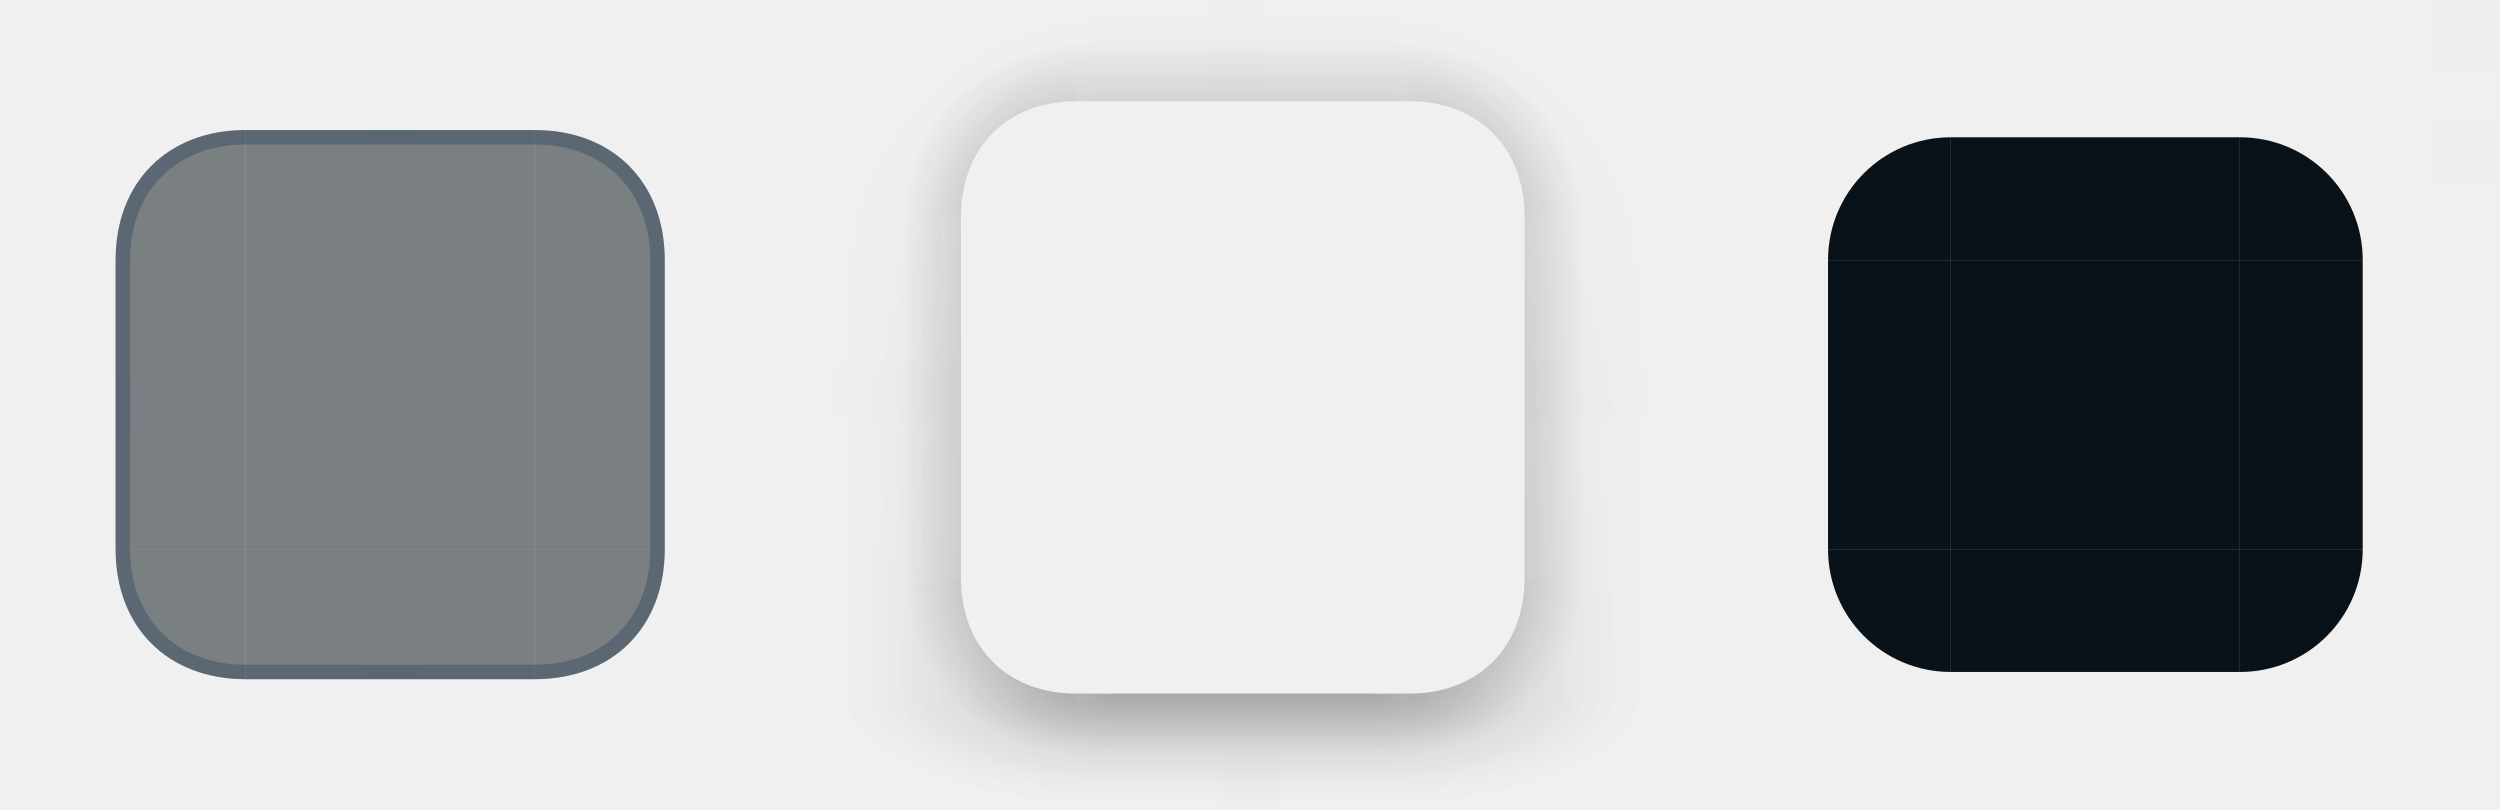
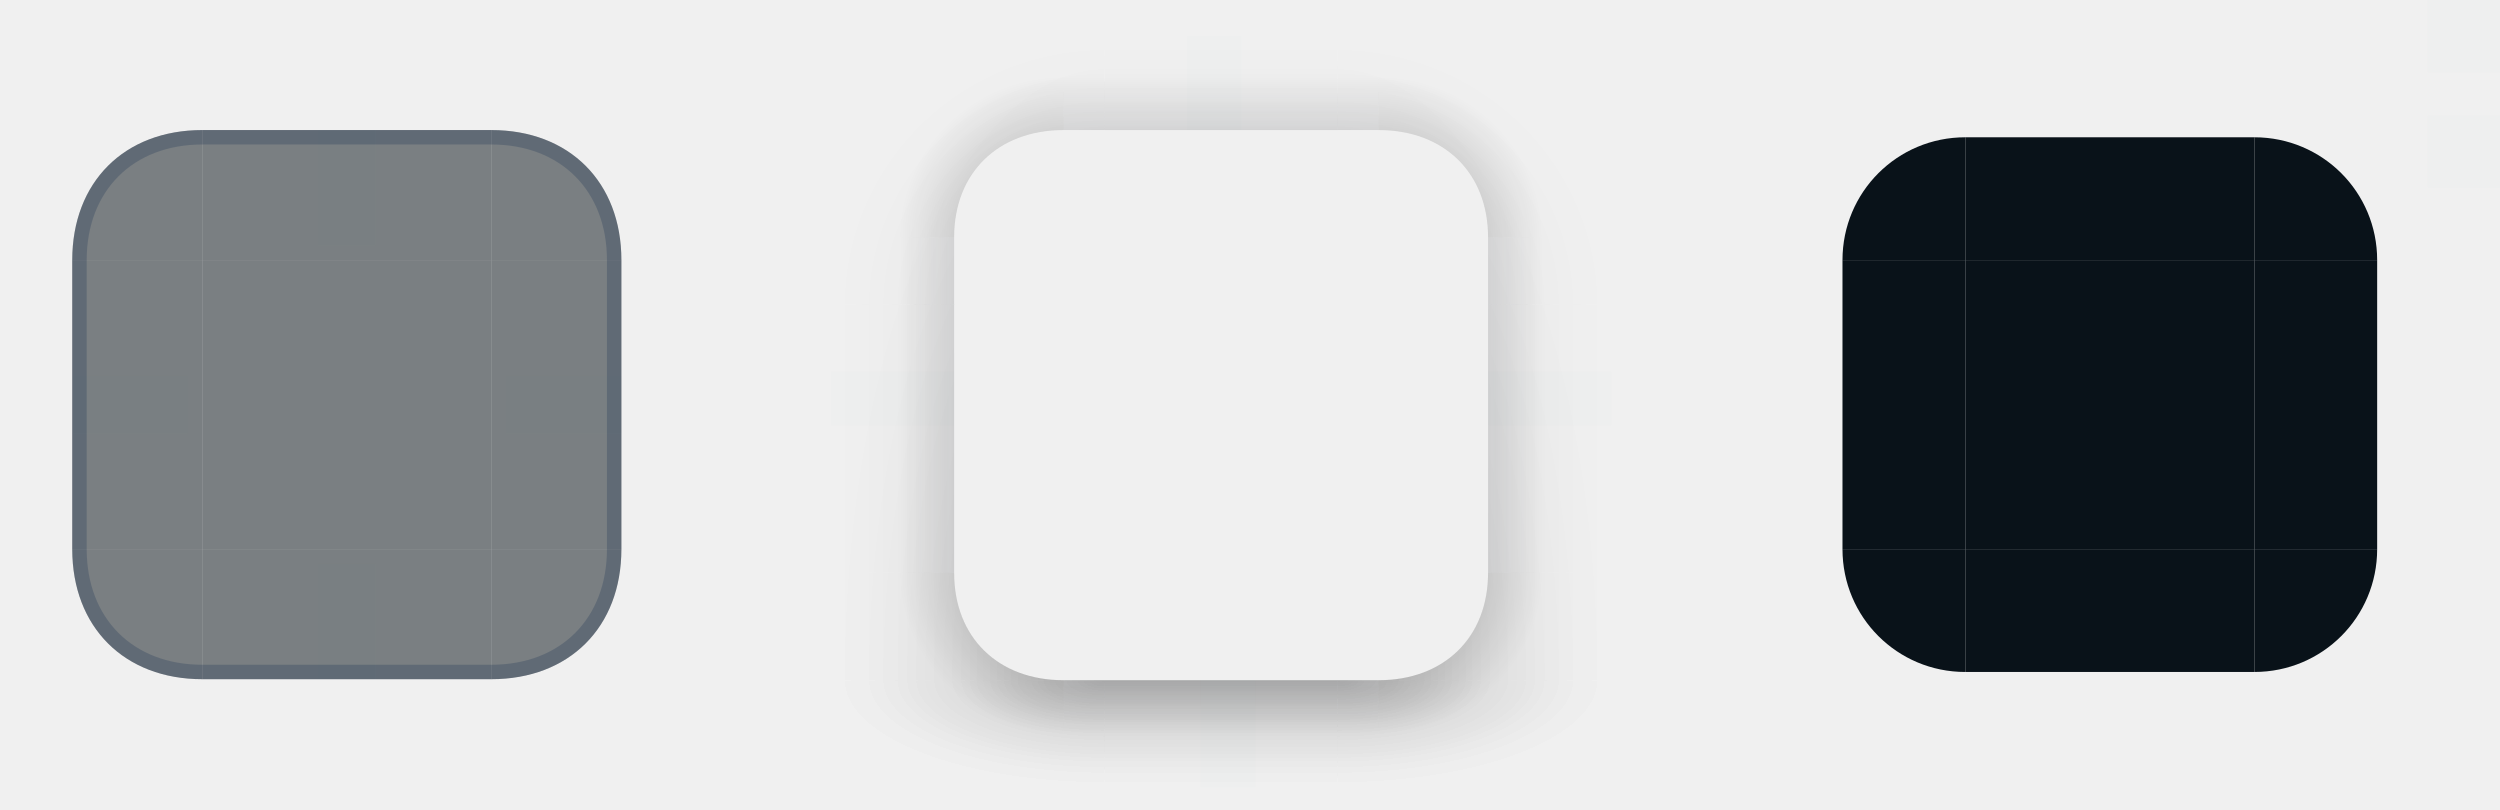
<svg xmlns="http://www.w3.org/2000/svg" xmlns:xlink="http://www.w3.org/1999/xlink" width="173" height="56" viewBox="0 0 173 56" id="svg2" version="1.1">
  <style type="text/css" id="current-color-scheme" />
  <defs id="defs4">
    <linearGradient id="linearGradient9701">
      <stop id="stop9697" offset="0" style="stop-color:#1f222d;stop-opacity:1" />
      <stop id="stop9699" offset="1" style="stop-color:#000000;stop-opacity:0;" />
    </linearGradient>
    <linearGradient id="linearGradient982">
      <stop style="stop-color:#000000;stop-opacity:1" offset="0" id="stop978" />
      <stop id="stop984" offset="0.667" style="stop-color:#000000;stop-opacity:1" />
      <stop style="stop-color:#000000;stop-opacity:0.502" offset="0.733" id="stop976" />
      <stop id="stop975" offset="0.8" style="stop-color:#000000;stop-opacity:0.051" />
      <stop style="stop-color:#000000;stop-opacity:0;" offset="1" id="stop980" />
    </linearGradient>
    <style type="text/css" id="style22" />
    <linearGradient xlink:href="#linearGradient4776" id="linearGradient3775" gradientUnits="userSpaceOnUse" gradientTransform="translate(-213,-417)" x1="316" y1="98" x2="316" y2="82" />
    <linearGradient gradientUnits="userSpaceOnUse" y2="82" x2="316" y1="98" x1="316" id="linearGradient4829" xlink:href="#linearGradient4776" />
    <radialGradient r="6" fy="238.957" fx="49.043" cy="238.957" cx="49.043" gradientTransform="matrix(-2.2940536e-6,-2.666668,-2.666666,2.2940522e-6,956.2191,228.7805)" gradientUnits="userSpaceOnUse" id="radialGradient4756" xlink:href="#linearGradient4776" />
    <radialGradient r="6" fy="241.357" fx="46.643" cy="241.357" cx="46.643" gradientTransform="matrix(-5.6221754e-6,-4.000003,-3.999992,5.6221603e-6,1276.427,292.5702)" gradientUnits="userSpaceOnUse" id="radialGradient4720" xlink:href="#linearGradient4736" />
    <linearGradient y2="82" x2="316" y1="98" x1="316" gradientTransform="matrix(4,0,0,1,-965,0)" gradientUnits="userSpaceOnUse" id="linearGradient4855" xlink:href="#linearGradient4776" />
    <linearGradient y2="220.997" x2="65" y1="244.997" x1="65" gradientTransform="translate(229,-138.9966)" gradientUnits="userSpaceOnUse" id="linearGradient4859" xlink:href="#linearGradient4736" />
    <linearGradient y2="82" x2="316" y1="98" x1="316" gradientTransform="translate(-213,-417)" gradientUnits="userSpaceOnUse" id="linearGradient4888" xlink:href="#linearGradient4776" />
    <linearGradient y2="82" x2="316" y1="98" x1="316" gradientUnits="userSpaceOnUse" id="linearGradient4886" xlink:href="#linearGradient4776" />
    <radialGradient r="6" fy="238.957" fx="49.043" cy="238.957" cx="49.043" gradientTransform="matrix(-2.2940536e-6,-2.666668,-2.666666,2.2940522e-6,956.2191,228.7805)" gradientUnits="userSpaceOnUse" id="radialGradient4884" xlink:href="#linearGradient4776" />
    <radialGradient r="6" fy="241.357" fx="46.643" cy="241.357" cx="46.643" gradientTransform="matrix(-5.6221754e-6,-4.000003,-3.999992,5.6221603e-6,1276.427,292.5702)" gradientUnits="userSpaceOnUse" id="radialGradient4882" xlink:href="#linearGradient4736" />
    <linearGradient y2="82" x2="316" y1="98" x1="316" gradientTransform="matrix(4,0,0,1,-965,0)" gradientUnits="userSpaceOnUse" id="linearGradient4900" xlink:href="#linearGradient4776" />
    <linearGradient y2="220.997" x2="65" y1="244.997" x1="65" gradientTransform="translate(229,-138.9966)" gradientUnits="userSpaceOnUse" id="linearGradient4898" xlink:href="#linearGradient4736" />
    <linearGradient y2="82" x2="316" y1="98" x1="316" gradientTransform="matrix(4,0,0,1,-965,0)" gradientUnits="userSpaceOnUse" id="linearGradient4912" xlink:href="#linearGradient4776" />
    <linearGradient y2="220.997" x2="65" y1="244.997" x1="65" gradientTransform="translate(229,-138.9966)" gradientUnits="userSpaceOnUse" id="linearGradient4910" xlink:href="#linearGradient4736" />
    <linearGradient y2="82" x2="316" y1="98" x1="316" gradientTransform="translate(-213,-417)" gradientUnits="userSpaceOnUse" id="linearGradient4930" xlink:href="#linearGradient4776" />
    <linearGradient y2="82" x2="316" y1="98" x1="316" gradientUnits="userSpaceOnUse" id="linearGradient4928-7" xlink:href="#linearGradient4776" />
    <radialGradient r="6" fy="238.957" fx="49.043" cy="238.957" cx="49.043" gradientTransform="matrix(-2.2940536e-6,-2.666668,-2.666666,2.2940522e-6,956.2191,228.7805)" gradientUnits="userSpaceOnUse" id="radialGradient4926" xlink:href="#linearGradient4776" />
    <radialGradient r="6" fy="241.357" fx="46.643" cy="241.357" cx="46.643" gradientTransform="matrix(-5.6221754e-6,-4.000003,-3.999992,5.6221603e-6,1276.427,292.5702)" gradientUnits="userSpaceOnUse" id="radialGradient4924-9" xlink:href="#linearGradient4736" />
    <linearGradient y2="82" x2="316" y1="98" x1="316" gradientTransform="translate(-213,-417)" gradientUnits="userSpaceOnUse" id="linearGradient4948-7" xlink:href="#linearGradient4776" />
    <linearGradient y2="82" x2="316" y1="98" x1="316" gradientUnits="userSpaceOnUse" id="linearGradient4946-4" xlink:href="#linearGradient4776" />
    <radialGradient r="6" fy="238.957" fx="49.043" cy="238.957" cx="49.043" gradientTransform="matrix(-2.2940536e-6,-2.666668,-2.666666,2.2940522e-6,956.2191,228.7805)" gradientUnits="userSpaceOnUse" id="radialGradient4944-9" xlink:href="#linearGradient4776" />
    <radialGradient r="6" fy="241.357" fx="46.643" cy="241.357" cx="46.643" gradientTransform="matrix(-5.6221754e-6,-4.000003,-3.999992,5.6221603e-6,1276.427,292.5702)" gradientUnits="userSpaceOnUse" id="radialGradient4942" xlink:href="#linearGradient4736" />
    <linearGradient id="linearGradient4776">
      <stop id="stop4788" offset="0" style="stop-color:#232629;stop-opacity:0.588;" />
      <stop style="stop-color:#232629;stop-opacity:0.588;" offset="0.241" id="stop4794" />
      <stop id="stop4804" offset="0.378" style="stop-color:#151719;stop-opacity:0.129;" />
      <stop style="stop-color:#08090a;stop-opacity:0.047;" offset="0.456" id="stop4798" />
      <stop id="stop4831" offset="0.528" style="stop-color:#040405;stop-opacity:0.004;" />
      <stop style="stop-color:#000000;stop-opacity:0;" offset="1" id="stop4792" />
    </linearGradient>
    <linearGradient y2="82" x2="316" y1="98" x1="316" gradientTransform="matrix(4,0,0,1,-965,0)" gradientUnits="userSpaceOnUse" id="linearGradient4960" xlink:href="#linearGradient4776" />
    <linearGradient id="linearGradient4736">
      <stop style="stop-color:#232629;stop-opacity:0.297;" offset="0" id="stop4738" />
      <stop id="stop4740" offset="0.6" style="stop-color:#1a1c1e;stop-opacity:0.297;" />
      <stop style="stop-color:#151719;stop-opacity:0.204;" offset="0.703" id="stop4742" />
      <stop id="stop4744" offset="0.804" style="stop-color:#111314;stop-opacity:0.115;" />
      <stop style="stop-color:#08090a;stop-opacity:0.063;" offset="0.866" id="stop4746" />
      <stop id="stop4748" offset="0.915" style="stop-color:#040405;stop-opacity:0.016;" />
      <stop style="stop-color:#020202;stop-opacity:0.012;" offset="0.958" id="stop4750" />
      <stop style="stop-color:#000000;stop-opacity:0;" offset="1" id="stop4752" />
    </linearGradient>
    <linearGradient y2="220.997" x2="65" y1="244.997" x1="65" gradientTransform="translate(229,-138.9966)" gradientUnits="userSpaceOnUse" id="linearGradient4958" xlink:href="#linearGradient4736" />
    <style id="current-color-scheme-2" type="text/css" />
    <mask id="mask4270-9" maskUnits="userSpaceOnUse">
      <g id="g4272-5">
        <path style="fill:#ffffff;fill-opacity:1;stroke:none" d="M 127,-31 93.526,2.561 74,22 l 106,0 -19.526,-19.439 z" id="path4274-2" />
        <path id="path4276-2" d="m 127,-14 -12,12.031 -7,6.969 38,0 -7,-6.969 z" style="fill:#000000;fill-opacity:1;stroke:none" />
      </g>
    </mask>
    <radialGradient xlink:href="#shadow" id="radialGradient2331-1-4-0-2-5-1-0-5-9" gradientUnits="userSpaceOnUse" gradientTransform="matrix(-8.398984,-5.1429103e-5,-5.1429063e-5,8.398977,2240.028,-2848.216)" cx="283.369" cy="358.643" fx="283.369" fy="358.643" r="2.381" />
    <linearGradient id="shadow">
      <stop style="stop-color:#000000;stop-opacity:0.651" offset="0" id="stop1015" />
      <stop id="stop1017" offset="0.25" style="stop-color:#000000;stop-opacity:0.416" />
      <stop id="stop1019" offset="0.5" style="stop-color:#000000;stop-opacity:0.22" />
      <stop style="stop-color:#000000;stop-opacity:0.071" offset="0.75" id="stop1021" />
      <stop id="stop1023" offset="0.875" style="stop-color:#000000;stop-opacity:0.024" />
      <stop id="stop1025" offset="1" style="stop-color:#000000;stop-opacity:0;" />
    </linearGradient>
    <radialGradient r="2.381" fy="364.658" fx="283.369" cy="364.658" cx="283.369" gradientTransform="matrix(-8.398984,-1.115687e-5,-2.6865569e-5,20.15755,2240.019,-7158.615)" gradientUnits="userSpaceOnUse" id="radialGradient8862-8-7-1" xlink:href="#shadow" />
    <radialGradient xlink:href="#edgeCornerShadow" id="radialGradient2530-0-9-5-8-1-7-5" gradientUnits="userSpaceOnUse" gradientTransform="matrix(-7.559166,0,0,7.559166,2263.036,5029.068)" cx="318.294" cy="-644.26" fx="318.294" fy="-644.26" r="1.587" />
    <linearGradient id="edgeCornerShadow">
      <stop style="stop-color:#000000;stop-opacity:1;" offset="0" id="stop2484" />
      <stop id="stop2490" offset="0.667" style="stop-color:#000000;stop-opacity:1" />
      <stop style="stop-color:#000000;stop-opacity:0;" offset="1" id="stop2486" />
    </linearGradient>
    <linearGradient y2="329.539" x2="68.792" y1="329.539" x1="67.469" gradientTransform="matrix(3.023609,0,0,2.099738,-124.9996,365.9177)" gradientUnits="userSpaceOnUse" id="linearGradient2559" xlink:href="#linearGradient9701" />
    <linearGradient y2="329.539" x2="68.792" y1="329.539" x1="67.469" gradientTransform="matrix(3.023609,0,0,1.259843,-1251.362,-345.6668)" gradientUnits="userSpaceOnUse" id="linearGradient2561" xlink:href="#linearGradient9701" />
    <linearGradient y2="665.692" x2="-343.958" y1="665.692" x1="-354.542" gradientTransform="matrix(-1.889761,0,0,0.2699652,-614.9988,-72.71353)" gradientUnits="userSpaceOnUse" id="linearGradient2291" xlink:href="#shadow" />
    <radialGradient r="5.292" fy="671.043" fx="-354.542" cy="671.043" cx="-354.542" gradientTransform="matrix(-3.779541,0.00277194,-6.7816031e-6,9.070811,-1480,-5893.926)" gradientUnits="userSpaceOnUse" id="radialGradient2293" xlink:href="#shadow" />
    <radialGradient xlink:href="#shadow" id="radialGradient9585-2-0-9" gradientUnits="userSpaceOnUse" gradientTransform="matrix(1.0285845e-4,6.719164,-16.79799,4.1143105e-5,6214.447,-834.6537)" cx="283.369" cy="358.643" fx="283.369" fy="358.643" r="2.381" />
    <radialGradient xlink:href="#shadow" id="radialGradient2329-5-6-9-4-9-5-9-7-7" gradientUnits="userSpaceOnUse" gradientTransform="matrix(1.0285845e-4,6.719164,-16.79799,4.1143105e-5,6214.447,-834.6537)" cx="283.369" cy="358.643" fx="283.369" fy="358.643" r="2.381" />
    <linearGradient xlink:href="#linearGradient9701" id="linearGradient1836-3" gradientUnits="userSpaceOnUse" gradientTransform="matrix(3.023685,0,0,1.259843,961.3575,-576.6667)" x1="67.469" y1="329.539" x2="68.792" y2="329.539" />
    <radialGradient r="1.587" fy="-644.26" fx="318.294" cy="-644.26" cx="318.294" gradientTransform="matrix(0,7.559166,7.559166,0,4727.068,-2222.035)" gradientUnits="userSpaceOnUse" id="radialGradient2532-8-0-1-5-5-9" xlink:href="#edgeCornerShadow" />
    <linearGradient y2="665.692" x2="-343.958" y1="665.692" x1="-354.542" gradientTransform="matrix(3.779527,0,0,3.779527,1464,-1351.638)" gradientUnits="userSpaceOnUse" id="linearGradient2442" xlink:href="#shadow" />
    <radialGradient gradientUnits="userSpaceOnUse" gradientTransform="matrix(7.559094,5.2694677e-4,1.359233e-5,50.797,2804.005,-32882.638)" r="5.292" fy="672.244" fx="-354.542" cy="672.244" cx="-354.542" id="radialGradient8860-2-0-0" xlink:href="#shadow" />
    <linearGradient xlink:href="#linearGradient9701" id="linearGradient1830-1-6-3" gradientUnits="userSpaceOnUse" gradientTransform="matrix(3.023609,0,0,16.7979,3.5984e-4,-4315.192)" x1="67.469" y1="329.539" x2="68.792" y2="329.539" />
    <linearGradient xlink:href="#shadow" id="linearGradient4961-4-2-5" x1="-645.583" y1="-385.42" x2="-640.292" y2="-385.42" gradientUnits="userSpaceOnUse" gradientTransform="matrix(3.77952,0,0,0.6096012,1267.633,407.129)" />
    <linearGradient xlink:href="#shadow" id="linearGradient8858-2-5" gradientUnits="userSpaceOnUse" x1="-652.992" y1="-420.158" x2="-640.292" y2="-420.158" gradientTransform="matrix(3.77952,0,0,0.6096012,1267.633,407.129)" />
    <linearGradient xlink:href="#linearGradient9701" id="linearGradient1832-3" gradientUnits="userSpaceOnUse" gradientTransform="matrix(3.023513,0,0,16.7979,-1363.355,-5364.554)" x1="67.469" y1="329.539" x2="68.792" y2="329.539" />
    <linearGradient xlink:href="#shadow" id="linearGradient1828-5" gradientUnits="userSpaceOnUse" x1="680.508" y1="-387.35" x2="691.092" y2="-387.35" gradientTransform="matrix(1.511825,0,0,0.6096012,219.5524,408.129)" />
    <linearGradient xlink:href="#linearGradient9701" id="linearGradient1836-1" gradientUnits="userSpaceOnUse" gradientTransform="matrix(3.023685,0,0,16.7979,1044.358,-5707.553)" x1="67.469" y1="329.539" x2="68.792" y2="329.539" />
    <radialGradient r="5.292" fy="671.043" fx="-354.542" cy="671.043" cx="-354.542" gradientTransform="matrix(-3.779541,0.00277194,-6.7816031e-6,9.070811,-1480,-5893.926)" gradientUnits="userSpaceOnUse" id="radialGradient1255" xlink:href="#shadow" />
    <radialGradient xlink:href="#shadow" id="radialGradient1271" gradientUnits="userSpaceOnUse" gradientTransform="matrix(1.0285845e-4,16.79801,-16.79799,1.0285837e-4,6214.447,-3690.706)" cx="283.369" cy="358.643" fx="283.369" fy="358.643" r="2.381" />
    <radialGradient xlink:href="#shadow" id="radialGradient1287" gradientUnits="userSpaceOnUse" gradientTransform="matrix(1.0285845e-4,16.79801,-16.79799,1.0285837e-4,6214.447,-3690.706)" cx="283.369" cy="358.643" fx="283.369" fy="358.643" r="2.381" />
    <radialGradient r="1.587" fy="-644.26" fx="318.294" cy="-644.26" cx="318.294" gradientTransform="matrix(0,7.559166,7.559166,0,4727.068,-2222.035)" gradientUnits="userSpaceOnUse" id="radialGradient1311" xlink:href="#edgeCornerShadow" />
    <radialGradient r="5.292" fy="671.043" fx="-354.542" cy="671.043" cx="-354.542" gradientTransform="matrix(-3.779541,0.00277194,-6.7816031e-6,9.070811,-1480,-5893.926)" gradientUnits="userSpaceOnUse" id="radialGradient1337" xlink:href="#shadow" />
    <radialGradient xlink:href="#shadow" id="radialGradient1353" gradientUnits="userSpaceOnUse" gradientTransform="matrix(1.0285845e-4,16.79801,-16.79799,1.0285837e-4,6214.447,-3690.706)" cx="283.369" cy="358.643" fx="283.369" fy="358.643" r="2.381" />
    <radialGradient xlink:href="#shadow" id="radialGradient1369" gradientUnits="userSpaceOnUse" gradientTransform="matrix(1.0285845e-4,16.79801,-16.79799,1.0285837e-4,6214.447,-3690.706)" cx="283.369" cy="358.643" fx="283.369" fy="358.643" r="2.381" />
    <radialGradient r="1.587" fy="-644.26" fx="318.294" cy="-644.26" cx="318.294" gradientTransform="matrix(0,7.559166,7.559166,0,4727.068,-2222.035)" gradientUnits="userSpaceOnUse" id="radialGradient1393" xlink:href="#edgeCornerShadow" />
    <radialGradient gradientUnits="userSpaceOnUse" gradientTransform="matrix(7.559094,5.2694677e-4,1.359233e-5,50.797,2804.005,-32882.638)" r="5.292" fy="672.244" fx="-354.542" cy="672.244" cx="-354.542" id="radialGradient1419" xlink:href="#shadow" />
    <radialGradient gradientUnits="userSpaceOnUse" gradientTransform="matrix(7.559094,5.2694677e-4,1.359233e-5,50.797,2804.005,-32882.638)" r="5.292" fy="672.244" fx="-354.542" cy="672.244" cx="-354.542" id="radialGradient1459" xlink:href="#shadow" />
    <radialGradient xlink:href="#shadow" id="radialGradient1483" gradientUnits="userSpaceOnUse" gradientTransform="matrix(-8.398984,-5.1429103e-5,-5.1429063e-5,8.398977,2240.028,-2848.216)" cx="283.369" cy="358.643" fx="283.369" fy="358.643" r="2.381" />
    <radialGradient r="2.381" fy="364.658" fx="283.369" cy="364.658" cx="283.369" gradientTransform="matrix(-8.398984,-1.115687e-5,-2.6865569e-5,20.15755,2240.019,-7158.615)" gradientUnits="userSpaceOnUse" id="radialGradient1499" xlink:href="#shadow" />
    <radialGradient xlink:href="#edgeCornerShadow" id="radialGradient1515" gradientUnits="userSpaceOnUse" gradientTransform="matrix(-7.559166,0,0,7.559166,2263.036,5029.068)" cx="318.294" cy="-644.26" fx="318.294" fy="-644.26" r="1.587" />
    <radialGradient xlink:href="#shadow" id="radialGradient1541" gradientUnits="userSpaceOnUse" gradientTransform="matrix(-8.398984,-5.1429103e-5,-5.1429063e-5,8.398977,2240.028,-2848.216)" cx="283.369" cy="358.643" fx="283.369" fy="358.643" r="2.381" />
    <radialGradient r="2.381" fy="364.658" fx="283.369" cy="364.658" cx="283.369" gradientTransform="matrix(-8.398984,-1.115687e-5,-2.6865569e-5,20.15755,2240.019,-7158.615)" gradientUnits="userSpaceOnUse" id="radialGradient1557" xlink:href="#shadow" />
    <radialGradient xlink:href="#edgeCornerShadow" id="radialGradient1573" gradientUnits="userSpaceOnUse" gradientTransform="matrix(-7.559166,0,0,7.559166,2263.036,5029.068)" cx="318.294" cy="-644.26" fx="318.294" fy="-644.26" r="1.587" />
    <linearGradient y2="-387.35" x2="691.092" y1="-387.35" x1="680.508" gradientTransform="matrix(1.511825,0,0,0.6096012,219.5524,408.129)" gradientUnits="userSpaceOnUse" id="linearGradient10102" xlink:href="#shadow" />
  </defs>
  <g id="layer1" transform="translate(0,-904.3622)">
-     <use height="100%" width="100%" transform="rotate(-90,27.00001,932.3622)" id="left" xlink:href="#top" y="0" x="0" />
-     <use height="100%" width="100%" transform="rotate(180,27.00003,932.3622)" id="bottom" xlink:href="#top" y="0" x="0" />
-     <use height="100%" width="100%" transform="rotate(90,27.00004,932.3622)" id="right" xlink:href="#top" y="0" x="0" />
+     <use height="100%" width="100%" transform="rotate(-90,23.99998,932.3623)" id="left" xlink:href="#top" y="0" x="0" />
+     <use height="100%" width="100%" transform="rotate(180,24,932.3622)" id="bottom" xlink:href="#top" y="0" x="0" />
+     <use height="100%" width="100%" transform="rotate(90,24.00002,932.3623)" id="right" xlink:href="#top" y="0" x="0" />
    <rect style="opacity:0.01;fill:#008080;fill-opacity:1;stroke:none" id="hint-tile-center" width="5" height="5" x="168" y="904.362" />
-     <g id="top" transform="matrix(0.6250009,0,0,1.666657,5.124983,-604.8993)">
+     <g id="top" transform="matrix(0.6250009,0,0,1.666657,2.124957,-604.8993)">
      <rect y="-51" x="-916.362" height="32" width="5.4" id="rect4152" style="opacity:1;fill:#050e15;fill-opacity:0.502;stroke:none" transform="matrix(0,-1,-1,0,0,0)" class="ColorScheme-Background" />
-       <rect transform="matrix(0,-1,-1,0,0,0)" style="opacity:1;fill:#143152;fill-opacity:0.302;stroke:none" id="rect985" width="0.6" height="32" x="-911.562" y="-51" />
-     </g>
-     <rect class="ColorScheme-Background" y="922.362" x="17" height="20" width="20" id="center" style="opacity:1;fill:#050e15;fill-opacity:0.502;stroke:none;stroke-width:0.625" />
-     <rect style="fill:#008080;fill-opacity:1;stroke:none;stroke-width:1.155;opacity:0.01" id="hint-top-margin" width="4" height="8" x="25" y="913.362" />
-     <rect y="943.362" x="25" height="8" width="4" id="hint-bottom-margin" style="fill:#008080;fill-opacity:1;stroke:none;stroke-width:1.155;opacity:0.01" />
-     <rect y="-46" x="930.362" height="8" width="4" id="hint-right-margin" style="fill:#008080;fill-opacity:1;stroke:none;stroke-width:1.155;opacity:0.01" transform="rotate(90)" />
-     <rect style="fill:#008080;fill-opacity:1;stroke:none;stroke-width:1.155;opacity:0.01" id="hint-left-margin" width="4" height="8" x="930.362" y="-16" transform="rotate(90)" />
-     <g id="mask-top" transform="matrix(0.6250002,0,0,1.071432,123.125,-65.88642)" style="fill:#050e15;fill-opacity:0.979">
+       <rect transform="matrix(0,-1,-1,0,0,0)" style="opacity:1;fill:#142e52;fill-opacity:0.25;stroke:none" id="rect985" width="0.6" height="32" x="-911.562" y="-51" />
+     </g>
+     <rect class="ColorScheme-Background" y="922.362" x="14" height="20" width="20" id="center" style="opacity:1;fill:#050e15;fill-opacity:0.502;stroke:none;stroke-width:0.625" />
+     <rect style="opacity:0.01;fill:#008080;fill-opacity:1;stroke:none;stroke-width:1.155" id="hint-top-margin" width="4" height="8" x="22" y="913.362" />
+     <rect y="943.362" x="22" height="8" width="4" id="hint-bottom-margin" style="opacity:0.01;fill:#008080;fill-opacity:1;stroke:none;stroke-width:1.155" />
+     <rect y="-43" x="930.362" height="8" width="4" id="hint-right-margin" style="opacity:0.01;fill:#008080;fill-opacity:1;stroke:none;stroke-width:1.155" transform="rotate(90)" />
+     <rect style="opacity:0.01;fill:#008080;fill-opacity:1;stroke:none;stroke-width:1.155" id="hint-left-margin" width="4" height="8" x="930.362" y="-13" transform="rotate(90)" />
+     <g id="mask-top" transform="matrix(0.6250002,0,0,1.071432,124.1248,-65.88635)" style="fill:#050e15;fill-opacity:0.979">
      <rect transform="matrix(0,-1,-1,0,0,0)" style="opacity:0;fill:#050e15;fill-opacity:0.979;stroke:none;stroke-width:1.296" id="rect4265" width="8.4" height="32" x="-922.362" y="-51" />
      <rect y="-51" x="-922.362" height="32" width="7.933" id="rect976" style="opacity:1;fill:#050e15;fill-opacity:0.979;stroke:none;stroke-width:1.26" transform="matrix(0,-1,-1,0,0,0)" />
    </g>
-     <g id="mask-bottom" transform="matrix(0.625,0,0,0.9000011,123.125,92.43517)" style="fill:#050e15;fill-opacity:0.979">
+     <g id="mask-bottom" transform="matrix(0.625,0,0,0.9000011,124.1248,92.43524)" style="fill:#050e15;fill-opacity:0.979">
      <rect y="-51" x="944.362" height="32" width="10" id="rect4291" style="opacity:0;fill:#050e15;fill-opacity:0.979;stroke:none;stroke-width:1.414" transform="rotate(90)" />
      <rect transform="rotate(90)" style="opacity:1;fill:#050e15;fill-opacity:0.979;stroke:none;stroke-width:1.374" id="rect982" width="9.444" height="32" x="944.362" y="-51" />
    </g>
-     <g id="mask-left" transform="matrix(1.168837,0,0,0.9999989,106.9479,0.00104451)" style="fill:#050e15;fill-opacity:0.979">
+     <g id="mask-left" transform="matrix(1.168837,0,0,0.9999989,107.9477,0.0011095)" style="fill:#050e15;fill-opacity:0.979">
      <rect y="922.362" x="-24" height="20" width="7.7" id="rect4317" style="opacity:0;fill:#050e15;fill-opacity:0.979;stroke:none;stroke-width:0.981" transform="scale(-1,1)" />
      <rect transform="scale(-1,1)" style="opacity:1;fill:#050e15;fill-opacity:0.979;stroke:none;stroke-width:0.953" id="rect978" width="7.272" height="20" x="-24" y="922.362" />
    </g>
-     <g id="mask-right" transform="matrix(0.9000035,0,0,0.6250026,112.6998,349.6334)" style="fill:#050e15;fill-opacity:0.979">
+     <g id="mask-right" transform="matrix(0.9000035,0,0,0.6250026,113.6997,349.6335)" style="fill:#050e15;fill-opacity:0.979">
      <rect style="opacity:0;fill:#050e15;fill-opacity:0.979;stroke:none;stroke-width:1.414" id="rect4323" width="10" height="32" x="47" y="916.362" />
      <rect y="916.362" x="47" height="32" width="9.444" id="rect980" style="opacity:1;fill:#050e15;fill-opacity:0.979;stroke:none;stroke-width:1.374" />
    </g>
-     <rect style="opacity:1;fill:#050e15;fill-opacity:0.979;stroke:none;stroke-width:0.625" id="mask-center" width="20" height="20" x="135" y="922.362" />
+     <rect style="opacity:1;fill:#050e15;fill-opacity:0.979;stroke:none;stroke-width:0.625" id="mask-center" width="20" height="20" x="136" y="922.362" />
    <text id="text4270" y="134.595" x="195.142" style="font-style:normal;font-variant:normal;font-weight:bold;font-stretch:normal;font-size:14px;line-height:125%;font-family:'Gill Sans';text-align:justify;writing-mode:lr-tb;text-anchor:start;fill:#000000;fill-opacity:1;stroke:none" xml:space="preserve" />
    <g style="opacity:0.979" transform="matrix(-0.75,0,0,0.75,130.3076,670.8414)" id="g3041" />
-     <g transform="matrix(0.6666676,0,0,0.6666676,117.3333,306.4532)" id="mask-topleft" style="fill:#050e15;fill-opacity:0.979">
+     <g transform="matrix(0.6666676,0,0,0.6666676,118.3332,306.4533)" id="mask-topleft" style="fill:#050e15;fill-opacity:0.979">
      <path style="opacity:0;fill:#050e15;fill-opacity:0.979;stroke:none;stroke-width:1.833" d="m 140,6 c -6.094,0 -11,4.906 -11,11 l -4e-5,1.375 h 12.375 V 6 Z" transform="matrix(1.090909,0,0,1.090909,-127.7273,903.8167)" id="path972" />
      <path id="path973" d="m 26.5,911.112 c -7.063,0 -12.75,5.687 -12.75,12.75 h 12.75 z" style="opacity:1;fill:#050e15;fill-opacity:0.979;stroke:none;stroke-width:2.125" />
    </g>
-     <use x="0" y="0" xlink:href="#mask-topleft" id="mask-topright" transform="matrix(-1,0,0,1,290,-8.2429464e-5)" width="100%" height="100%" style="fill:#050e15;fill-opacity:0.979" />
-     <use x="0" y="0" xlink:href="#mask-topleft" id="mask-bottomleft" transform="matrix(1,0,0,-1,-4.2004754e-6,1864.724)" width="100%" height="100%" style="fill:#050e15;fill-opacity:0.979" />
-     <use x="0" y="0" xlink:href="#mask-topleft" id="mask-bottomright" transform="rotate(180,145,932.3622)" width="100%" height="100%" style="fill:#050e15;fill-opacity:0.979" />
-     <g id="topleft" transform="translate(-40.99998,-1.999996)">
+     <use x="0" y="0" xlink:href="#mask-topleft" id="mask-topright" transform="matrix(-1,0,0,1,291.9997,-8.2399609e-5)" width="100%" height="100%" style="fill:#050e15;fill-opacity:0.979" />
+     <use x="0" y="0" xlink:href="#mask-topleft" id="mask-bottomleft" transform="matrix(1,0,0,-1,-3.5878906e-6,1864.725)" width="100%" height="100%" style="fill:#050e15;fill-opacity:0.979" />
+     <use x="0" y="0" xlink:href="#mask-topleft" id="mask-bottomright" transform="rotate(180,145.9998,932.3623)" width="100%" height="100%" style="fill:#050e15;fill-opacity:0.979" />
+     <g id="topleft" transform="translate(-44,-1.999958)">
      <path class="ColorScheme-Background" id="rect4177-6-1-8-7-2-6-3-6" style="opacity:1;fill:#050e15;fill-opacity:0.5;stroke-width:0.7" d="m 58,924.362 -3e-6,-9 c -5.4,0 -9,3.6 -9,9 z" />
-       <path id="path1039" style="opacity:1;fill:#143152;fill-opacity:0.302;stroke-width:0.9;stop-color:#eff0f1" d="m 56,9 c -5.4,0 -9,3.6 -9,9 L 48,18 c 4.8e-5,-4.8 3.2,-8 8,-8 z" transform="translate(2,906.3622)" />
-     </g>
-     <use height="100%" width="100%" transform="rotate(90,27.00003,932.3622)" id="topright" xlink:href="#topleft" y="0" x="0" style="fill:#0f233e;fill-opacity:0.2" />
-     <use height="100%" width="100%" transform="rotate(180,27.00005,932.3622)" id="bottomright" xlink:href="#topleft" y="0" x="0" style="fill:#1f1d36;fill-opacity:1" />
-     <use height="100%" width="100%" transform="rotate(-90,27.00003,932.3622)" id="bottomleft" xlink:href="#topleft" y="0" x="0" />
-     <g id="shadow-topleft" transform="translate(145.5,-135.9999)">
+       <path id="path1039" style="opacity:1;fill:#142e52;fill-opacity:0.25;stroke-width:0.9;stop-color:#eff0f1" d="m 56,9 c -5.4,0 -9,3.6 -9,9 L 48,18 c 4.8e-5,-4.8 3.2,-8 8,-8 z" transform="translate(2,906.3622)" />
+     </g>
+     <use height="100%" width="100%" transform="rotate(90,24,932.3622)" id="topright" xlink:href="#topleft" y="0" x="0" style="fill:#1e4a7c;fill-opacity:0.302" />
+     <use height="100%" width="100%" transform="rotate(180,24.00002,932.3623)" id="bottomright" xlink:href="#topleft" y="0" x="0" style="fill:#1e4a7c;fill-opacity:0.302" />
+     <use height="100%" width="100%" transform="rotate(-90,24,932.3623)" id="bottomleft" xlink:href="#topleft" y="0" x="0" />
+     <g id="shadow-topleft" transform="matrix(0.9473662,0,0,0.9285653,140.8682,-59.18182)">
      <g transform="matrix(0.4999988,0,0,0.4999988,-34.00008,520.1823)" id="g1997-3">
        <path transform="matrix(2.000005,0,0,2.000005,212.0007,752.3615)" d="m -160,144 v 20 h 9 v -5 c 5e-5,-4.8 3.2,-8 8,-8 h 3 v -7 z" style="opacity:0.2;fill:url(#radialGradient2331-1-4-0-2-5-1-0-5-9);fill-opacity:1;stroke-width:2.981;stroke-linejoin:round" id="rect2325-3-1-5-8-2-4-1-6-0" />
        <path transform="matrix(2.000005,0,0,2.000005,212.0007,752.3615)" d="m -160,144 v 20 h 9 v -5 c 5e-5,-4.8 3.2,-8 8,-8 h 3 v -7 z" style="opacity:0.2;fill:url(#radialGradient8862-8-7-1);fill-opacity:1;stroke-width:2.981;stroke-linejoin:round" id="rect8844-5-8-4" />
      </g>
      <g id="edgeShadowCorner-4">
        <path transform="translate(72,896.3622)" d="m -155,147 v 12 h 4 c 5e-5,-4.8 3.2,-8 8,-8 v -4 h -3.115 z" style="opacity:0.1;fill:url(#radialGradient2530-0-9-5-8-1-7-5);fill-opacity:1;stroke-width:1.789;stroke-linejoin:round" id="rect2520-7-5-2-3-3-8-4" />
-         <rect transform="scale(-1,1)" y="1055.362" x="79" height="5" width="4" id="rect2524-6-6-0-9-1-2-4" style="opacity:0.1;fill:url(#linearGradient2559);fill-opacity:1.0;stroke-width:0.667;stroke-linejoin:round" />
-         <rect style="opacity:0.1;fill:url(#linearGradient2561);fill-opacity:1.0;stroke-width:0.516;stroke-linejoin:round" id="rect1986-7" width="4" height="3" x="-1047.362" y="68" transform="matrix(0,-1,-1,0,0,0)" />
-       </g>
-     </g>
-     <g transform="translate(237.5,-213)" id="shadow-bottomleft">
+         <rect transform="scale(-1,1)" y="1055.362" x="79" height="5" width="4" id="rect2524-6-6-0-9-1-2-4" style="opacity:0.1;fill:url(#linearGradient2559);fill-opacity:1;stroke-width:0.667;stroke-linejoin:round" />
+         <rect style="opacity:0.1;fill:url(#linearGradient2561);fill-opacity:1;stroke-width:0.516;stroke-linejoin:round" id="rect1986-7" width="4" height="3" x="-1047.362" y="68" transform="matrix(0,-1,-1,0,0,0)" />
+       </g>
+     </g>
+     <g transform="matrix(0.9473662,0,0,0.9285653,228.0259,-130.6814)" id="shadow-bottomleft">
      <g id="g2355">
        <g id="g2289" transform="matrix(0.4999992,0,0,0.07142829,-98.00016,1077.194)">
          <path transform="matrix(2.000003,0,0,14.00005,-234.0001,-333.6443)" d="m 35,104 v 8 h 17 c -4.8,-1e-4 -8,-3.2 -8,-8 z" style="opacity:0.2;fill:url(#linearGradient2291);fill-opacity:1;stroke-width:1.886;stroke-linejoin:round" id="rect2285" />
          <path transform="matrix(2.000003,0,0,14.00005,156.0006,-1453.649)" d="m -160,184 v 8 h 17 c -4.8,-1e-4 -8,-3.2 -8,-8 z" style="opacity:0.2;fill:url(#radialGradient2293);fill-opacity:1;stroke-width:1.886;stroke-linejoin:round" id="rect2287" />
        </g>
        <g transform="matrix(0.4999987,0,0,0.4999987,-65.00024,630.6825)" id="g2221-1">
          <rect transform="scale(-1,1)" style="opacity:0.2;fill:url(#radialGradient9585-2-0-9);fill-opacity:1;stroke-width:3.771;stroke-linejoin:round" id="rect2327-4-2-6-1-9-6-0-2-1" width="40" height="16" x="190" y="1069.362" />
          <rect y="1069.362" x="190" height="16" width="40" id="rect8846-4-2-5" style="opacity:0.2;fill:url(#radialGradient2329-5-6-9-4-9-5-9-7-7);fill-opacity:1;stroke-width:3.771;stroke-linejoin:round" transform="scale(-1,1)" />
        </g>
      </g>
      <g id="edgeShadow">
-         <rect transform="matrix(0,1,1,0,0,0)" y="-163" x="1165.362" height="3" width="4" id="rect2522-5-0-2-5-7-6" style="opacity:0.1;fill:url(#linearGradient1836-3);fill-opacity:1.0;stroke-width:0.516;stroke-linejoin:round" />
+         <rect transform="matrix(0,1,1,0,0,0)" y="-163" x="1165.362" height="3" width="4" id="rect2522-5-0-2-5-7-6" style="opacity:0.1;fill:url(#linearGradient1836-3);fill-opacity:1;stroke-width:0.516;stroke-linejoin:round" />
        <path transform="translate(-20.00002,973.3622)" d="m -155,184 v 12 h 12 v -4 c -4.8,-1e-4 -8,-3.2 -8,-8 z" style="opacity:0.1;fill:url(#radialGradient2532-8-0-1-5-5-9);fill-opacity:1;stroke-width:1.789;stroke-linejoin:round" id="rect2518-7-3-4-3-1-7" />
      </g>
    </g>
-     <g transform="matrix(1,0,0,0.5000009,270.5,324.1801)" id="shadow-left">
+     <g transform="matrix(0.9473662,0,0,0.4642835,259.289,368.1255)" id="shadow-left">
      <g transform="matrix(0.5000008,0,0,0.3571432,-130.9999,804.5182)" id="g2095-8">
        <rect style="opacity:0.2;fill:url(#linearGradient2442);fill-opacity:1;stroke-width:9.978;stroke-linejoin:round" id="rect2323-6-4-3-9-0-0-3-9-8" width="18" height="112" x="146" y="1108.362" transform="scale(-1,1)" />
        <rect transform="scale(-1,1)" y="1108.362" x="146" height="112" width="18" id="rect8840-1-5-5" style="opacity:0.2;fill:url(#radialGradient8860-2-0-0);fill-opacity:1;stroke-width:9.978;stroke-linejoin:round" />
      </g>
      <rect transform="scale(-1,1)" y="1200.362" x="204" height="40" width="4" id="rect2524-6-6-0-9-1-2-6-0" style="opacity:0.1;fill:url(#linearGradient1830-1-6-3);fill-opacity:1;stroke-width:1.886;stroke-linejoin:round" />
      <rect style="opacity:0.003;fill:none;fill-opacity:1;stroke-width:3.127;stroke-linejoin:round" id="rect2811" width="11" height="40" x="193" y="1200.362" transform="scale(-1,1)" />
    </g>
-     <g transform="matrix(0.425,0,0,0.9999979,158.675,-247.9974)" id="shadow-top">
+     <g transform="matrix(0.4026306,0,0,0.9285634,153.3498,-163.1788)" id="shadow-top">
      <rect style="opacity:0.003;fill:none;fill-opacity:1;stroke-width:3.399;stroke-linejoin:round" id="rect2815" width="13" height="40" x="-1172.362" y="151" transform="matrix(0,-1,-1,0,0,0)" />
      <g id="g2654">
        <rect style="opacity:0.2;fill:url(#linearGradient4961-4-2-5);fill-opacity:1;stroke-width:5.963;stroke-linejoin:round" id="rect2319-9-8-6-0-4-3-6-4" width="7" height="40" x="-1159.362" y="151" transform="matrix(0,-1,-1,0,0,0)" />
        <rect transform="matrix(0,-1,-1,0,0,0)" y="151" x="-1159.362" height="40" width="7" id="rect8842-5-1" style="opacity:0.2;fill:url(#linearGradient8858-2-5);fill-opacity:1;stroke-width:5.963;stroke-linejoin:round" />
      </g>
-       <rect transform="matrix(0,-1,-1,0,0,0)" y="151" x="-1159.362" height="40" width="4" id="rect2470-6-6-5-7-9-7" style="opacity:0.1;fill:url(#linearGradient1832-3);fill-opacity:1.0;stroke-width:1.886;stroke-linejoin:round" />
-     </g>
-     <g transform="matrix(0.425,0,0,0.9999895,159.1,-295.9869)" id="shadow-bottom">
+       <rect transform="matrix(0,-1,-1,0,0,0)" y="151" x="-1159.362" height="40" width="4" id="rect2470-6-6-5-7-9-7" style="opacity:0.1;fill:url(#linearGradient1832-3);fill-opacity:1;stroke-width:1.886;stroke-linejoin:round" />
+     </g>
+     <g transform="matrix(0.4026306,0,0,0.9285556,153.7523,-207.7402)" id="shadow-bottom">
      <g transform="matrix(1,0,0,0.5000014,0,624.1794)" id="g2799" style="opacity:1">
        <rect transform="rotate(90)" y="152" x="1248.362" height="40" width="16" id="rect1797-9-4-5-1-3-3-6-3-6-6" style="opacity:0.2;fill:url(#linearGradient10102);fill-opacity:1;stroke-width:3.771;stroke-linejoin:round" />
        <rect style="opacity:0.2;fill:url(#linearGradient1828-5);fill-opacity:1;stroke-width:3.771;stroke-linejoin:round" id="rect8848-7-4" width="16" height="40" x="1248.362" y="152" transform="rotate(90)" />
      </g>
-       <rect style="opacity:0.1;fill:url(#linearGradient1836-1);fill-opacity:1.0;stroke-width:1.886;stroke-linejoin:round" id="rect2522-5-0-2-5-7-3" width="4" height="40" x="1248.362" y="-192" transform="matrix(0,1,1,0,0,0)" />
+       <rect style="opacity:0.1;fill:url(#linearGradient1836-1);fill-opacity:1;stroke-width:1.886;stroke-linejoin:round" id="rect2522-5-0-2-5-7-3" width="4" height="40" x="1248.362" y="-192" transform="matrix(0,1,1,0,0,0)" />
      <rect transform="matrix(0,1,1,0,0,0)" y="-192" x="1240.362" height="40" width="8" id="rect2807" style="opacity:0.003;fill:none;fill-opacity:1;stroke-width:2.667;stroke-linejoin:round" />
    </g>
-     <use height="100%" width="100%" transform="matrix(-1,0,0,1,172,3.828124e-7)" id="shadow-bottomright" xlink:href="#shadow-bottomleft" y="0" x="0" />
-     <use height="100%" width="100%" transform="matrix(-1,0,0,1,172,3.8281354e-7)" id="shadow-right" xlink:href="#shadow-left" y="0" x="0" />
-     <use height="100%" width="100%" transform="matrix(-1,0,0,1,172,2.0382812e-5)" id="shadow-topright" xlink:href="#shadow-topleft" y="0" x="0" />
-     <rect y="904.362" x="83.5" height="7" width="4" id="shadow-hint-top-margin" style="fill:#008080;fill-opacity:1;stroke:none;stroke-width:0.981;opacity:0.01" />
-     <rect transform="rotate(90)" y="-66.5" x="929.362" height="9" width="4" id="shadow-hint-left-margin" style="fill:#008080;fill-opacity:1;stroke:none;stroke-width:0.849;opacity:0.01" />
-     <rect transform="rotate(90)" style="fill:#008080;fill-opacity:1;stroke:none;stroke-width:1.112;opacity:0.01" id="shadow-hint-right-margin" width="4" height="9" x="929.362" y="-114.5" />
-     <rect style="fill:#008080;fill-opacity:1;stroke:none;stroke-width:1.048;opacity:0.01" id="shadow-hint-bottom-margin" width="4" height="8" x="84.5" y="952.362" />
+     <use height="100%" width="100%" transform="matrix(-1,0,0,1,168.9999,-3.2000005e-7)" id="shadow-bottomright" xlink:href="#shadow-bottomleft" y="0" x="0" />
+     <use height="100%" width="100%" transform="matrix(-1,0,0,1,168.9999,-3.2000005e-7)" id="shadow-right" xlink:href="#shadow-left" y="0" x="0" />
+     <use height="100%" width="100%" transform="matrix(-1,0,0,1,168.9999,1.825e-5)" id="shadow-topright" xlink:href="#shadow-topleft" y="0" x="0" />
+     <rect y="906.862" x="82.132" height="6.5" width="3.789" id="shadow-hint-top-margin" style="opacity:0.01;fill:#008080;fill-opacity:1;stroke:none;stroke-width:0.92" />
+     <rect transform="rotate(90)" y="-66.026" x="930.076" height="8.526" width="3.714" id="shadow-hint-left-margin" style="opacity:0.01;fill:#008080;fill-opacity:1;stroke:none;stroke-width:0.796" />
+     <rect transform="rotate(90)" style="opacity:0.01;fill:#008080;fill-opacity:1;stroke:none;stroke-width:1.043" id="shadow-hint-right-margin" width="3.714" height="8.526" x="930.076" y="-111.5" />
+     <rect style="opacity:0.01;fill:#008080;fill-opacity:1;stroke:none;stroke-width:0.983" id="shadow-hint-bottom-margin" width="3.789" height="7.429" x="83.079" y="951.433" />
    <rect y="912.362" x="168" height="5" width="5" id="hint-stretch-borders" style="opacity:0.01;fill:#008080;fill-opacity:1;stroke:none" />
  </g>
</svg>
